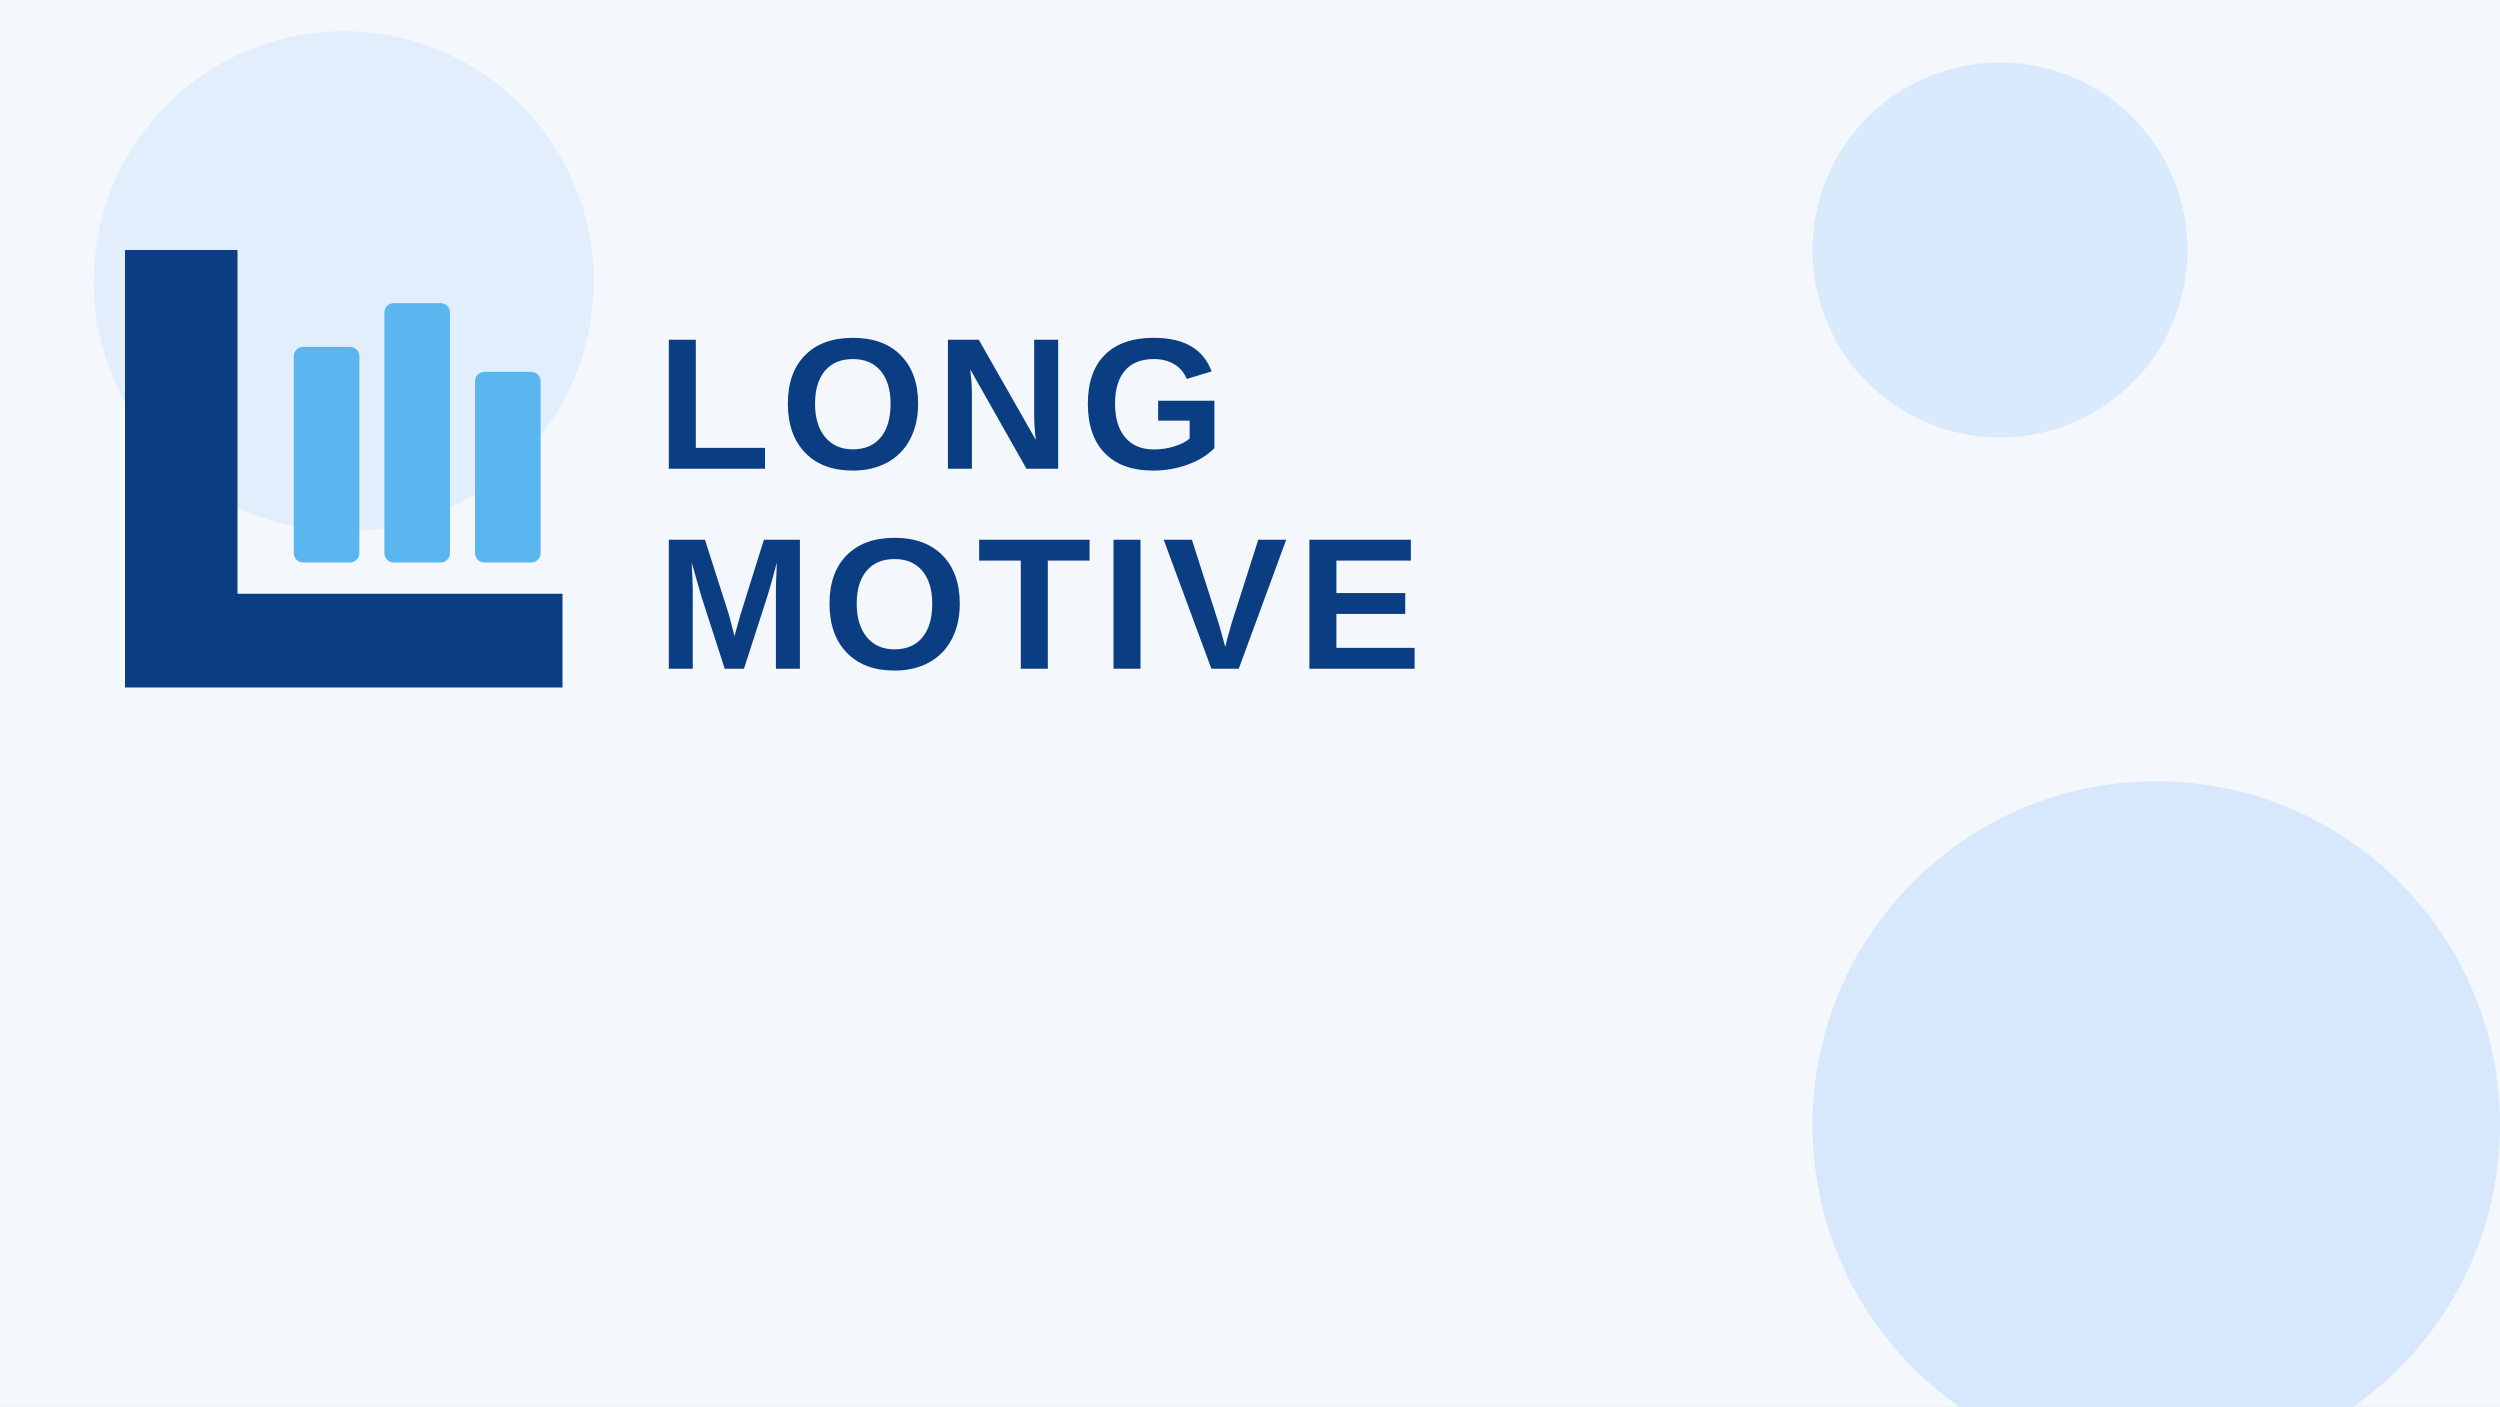
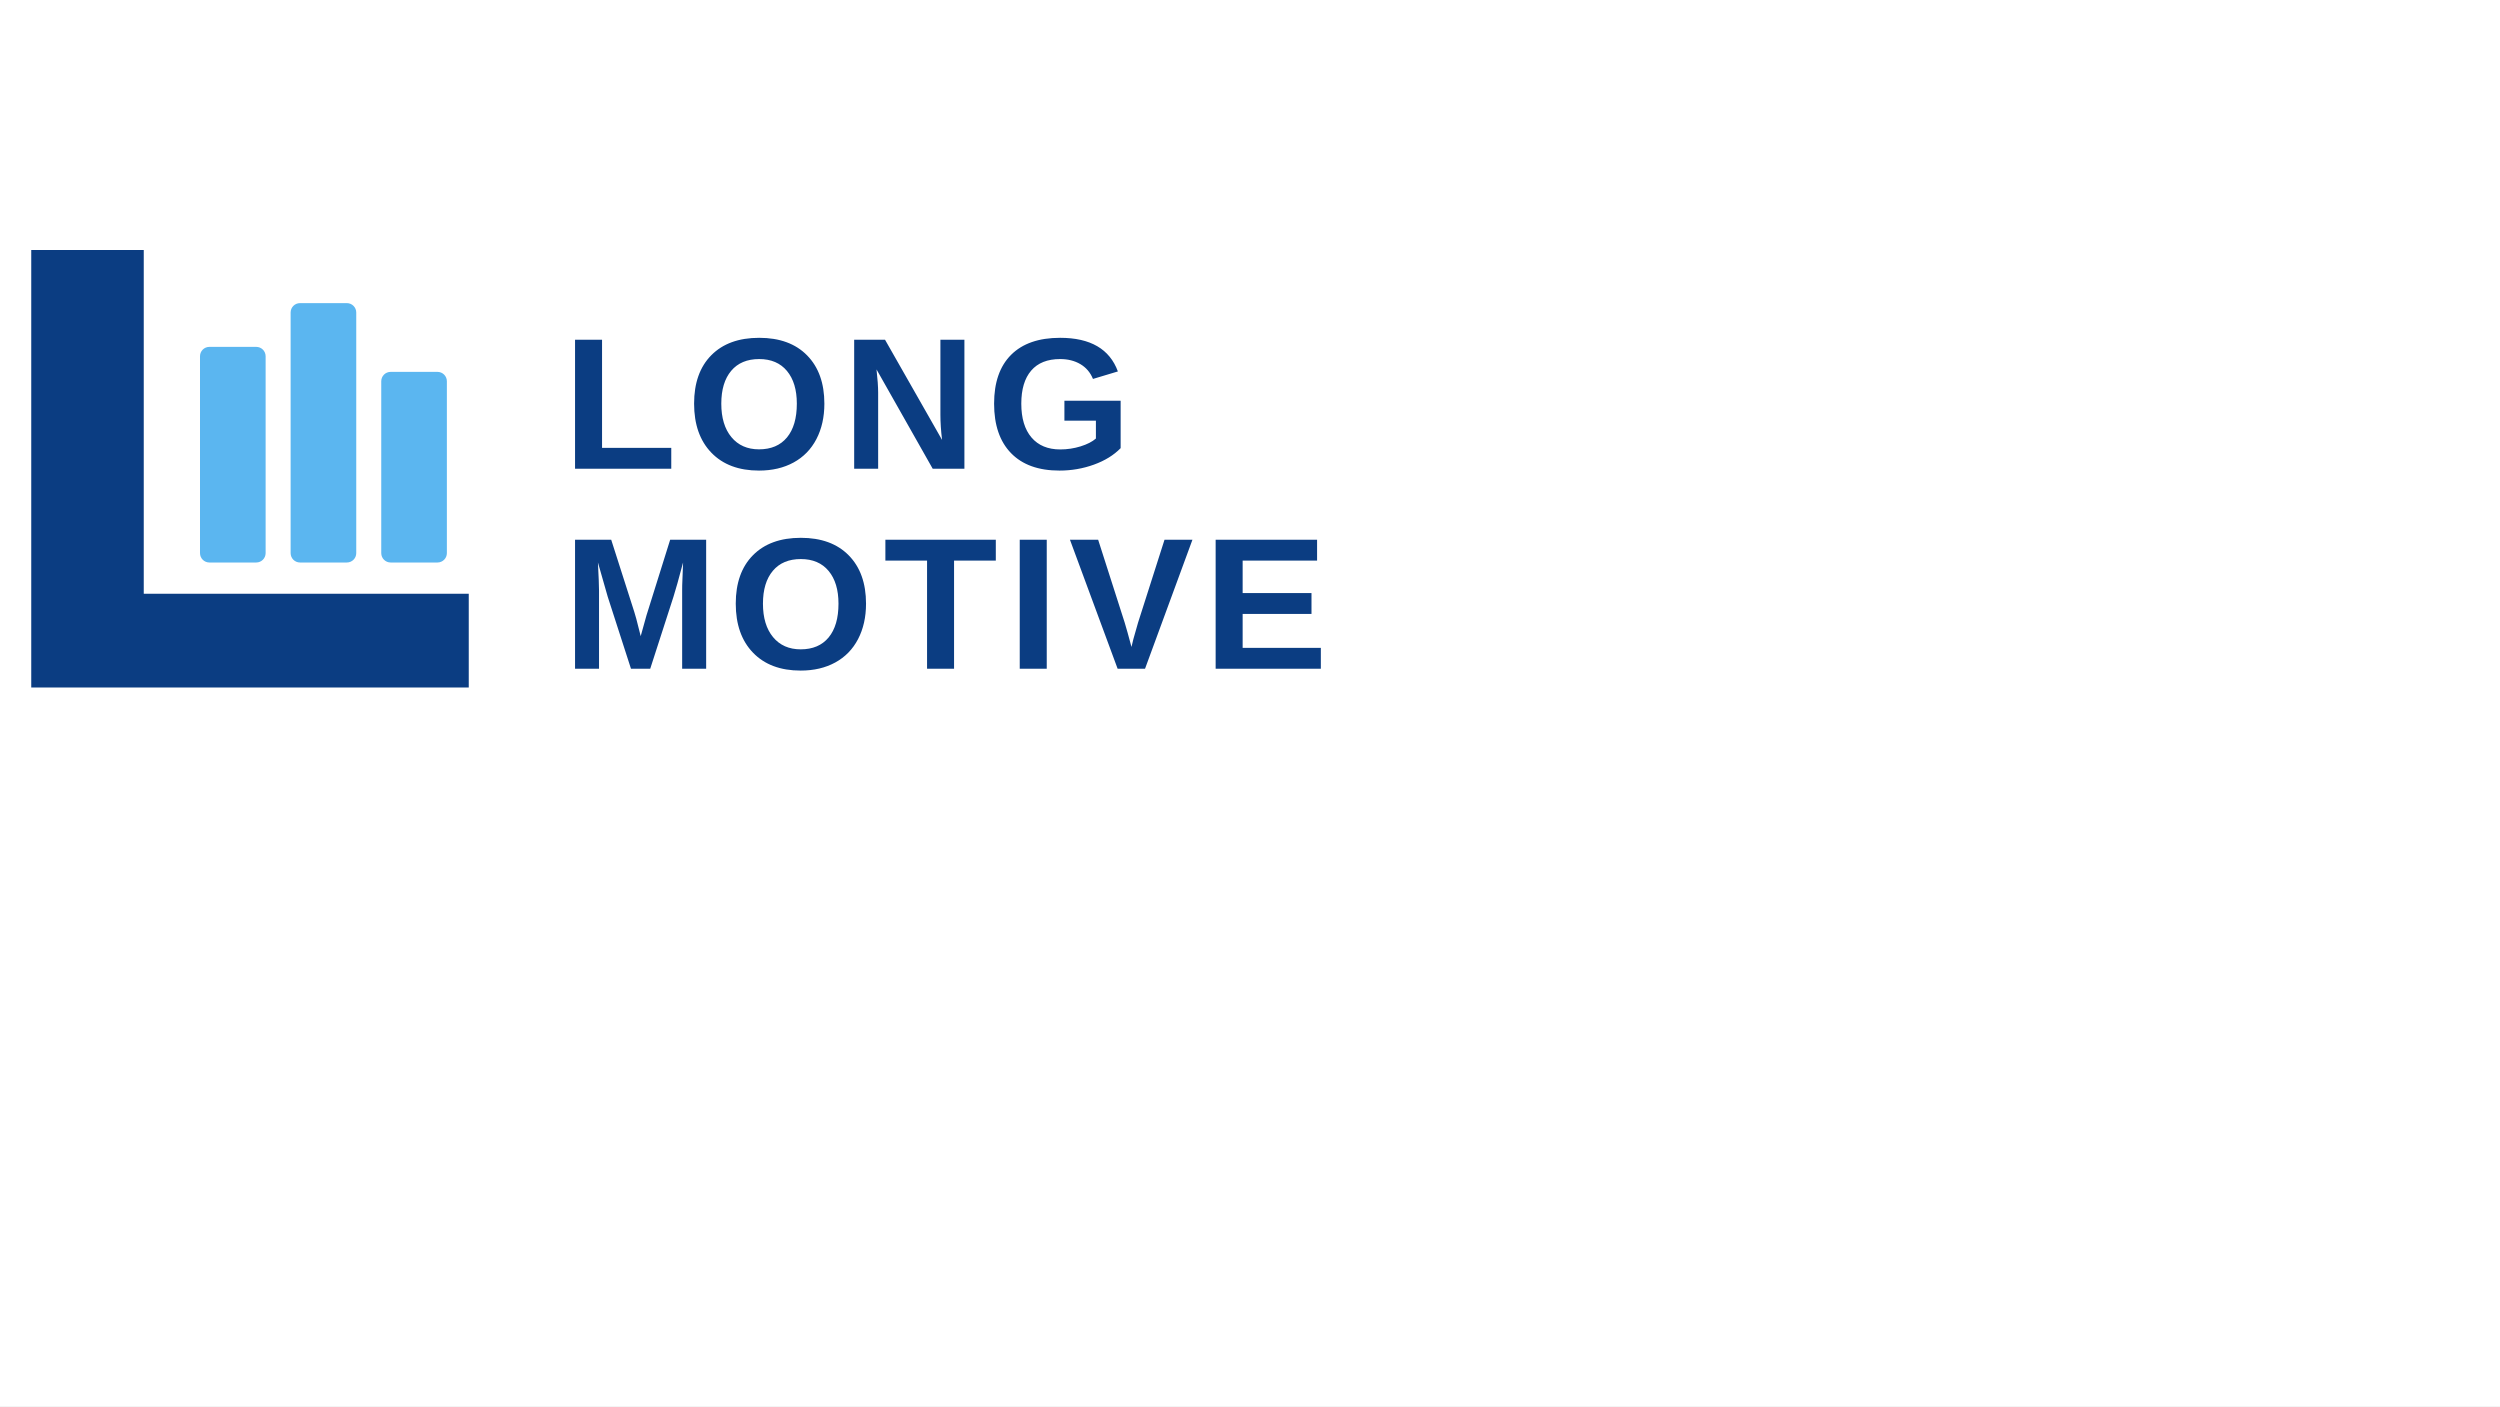
<svg xmlns="http://www.w3.org/2000/svg" viewBox="0 0 1600 900" role="img" aria-label="LONGMOTIVE">
-   <rect width="1600" height="900" fill="#f4f8fc" />
-   <circle cx="220" cy="180" r="160" fill="#dbeafe" opacity="0.7" />
-   <circle cx="1380" cy="720" r="220" fill="#bfdbfe" opacity="0.55" />
-   <circle cx="1280" cy="160" r="120" fill="#93c5fd" opacity="0.28" />
-   <g transform="translate(80,160)">
+   <rect width="1600" height="900" fill="#ffffff" />
+   <g transform="translate(20,160)">
    <path d="M0 0 V280 H280 V220 H72 V0 Z" fill="#0B3D82" />
    <rect x="108" y="62" width="42" height="138" rx="6" fill="#5BB6F0" />
    <rect x="166" y="34" width="42" height="166" rx="6" fill="#5BB6F0" />
    <rect x="224" y="78" width="42" height="122" rx="6" fill="#5BB6F0" />
    <g fill="#0B3D82" font-family="Arial Black, Arial, Helvetica, sans-serif" font-weight="900" letter-spacing="6">
      <text x="340" y="140" font-size="120">LONG</text>
      <text x="340" y="268" font-size="120">MOTIVE</text>
    </g>
  </g>
</svg>
